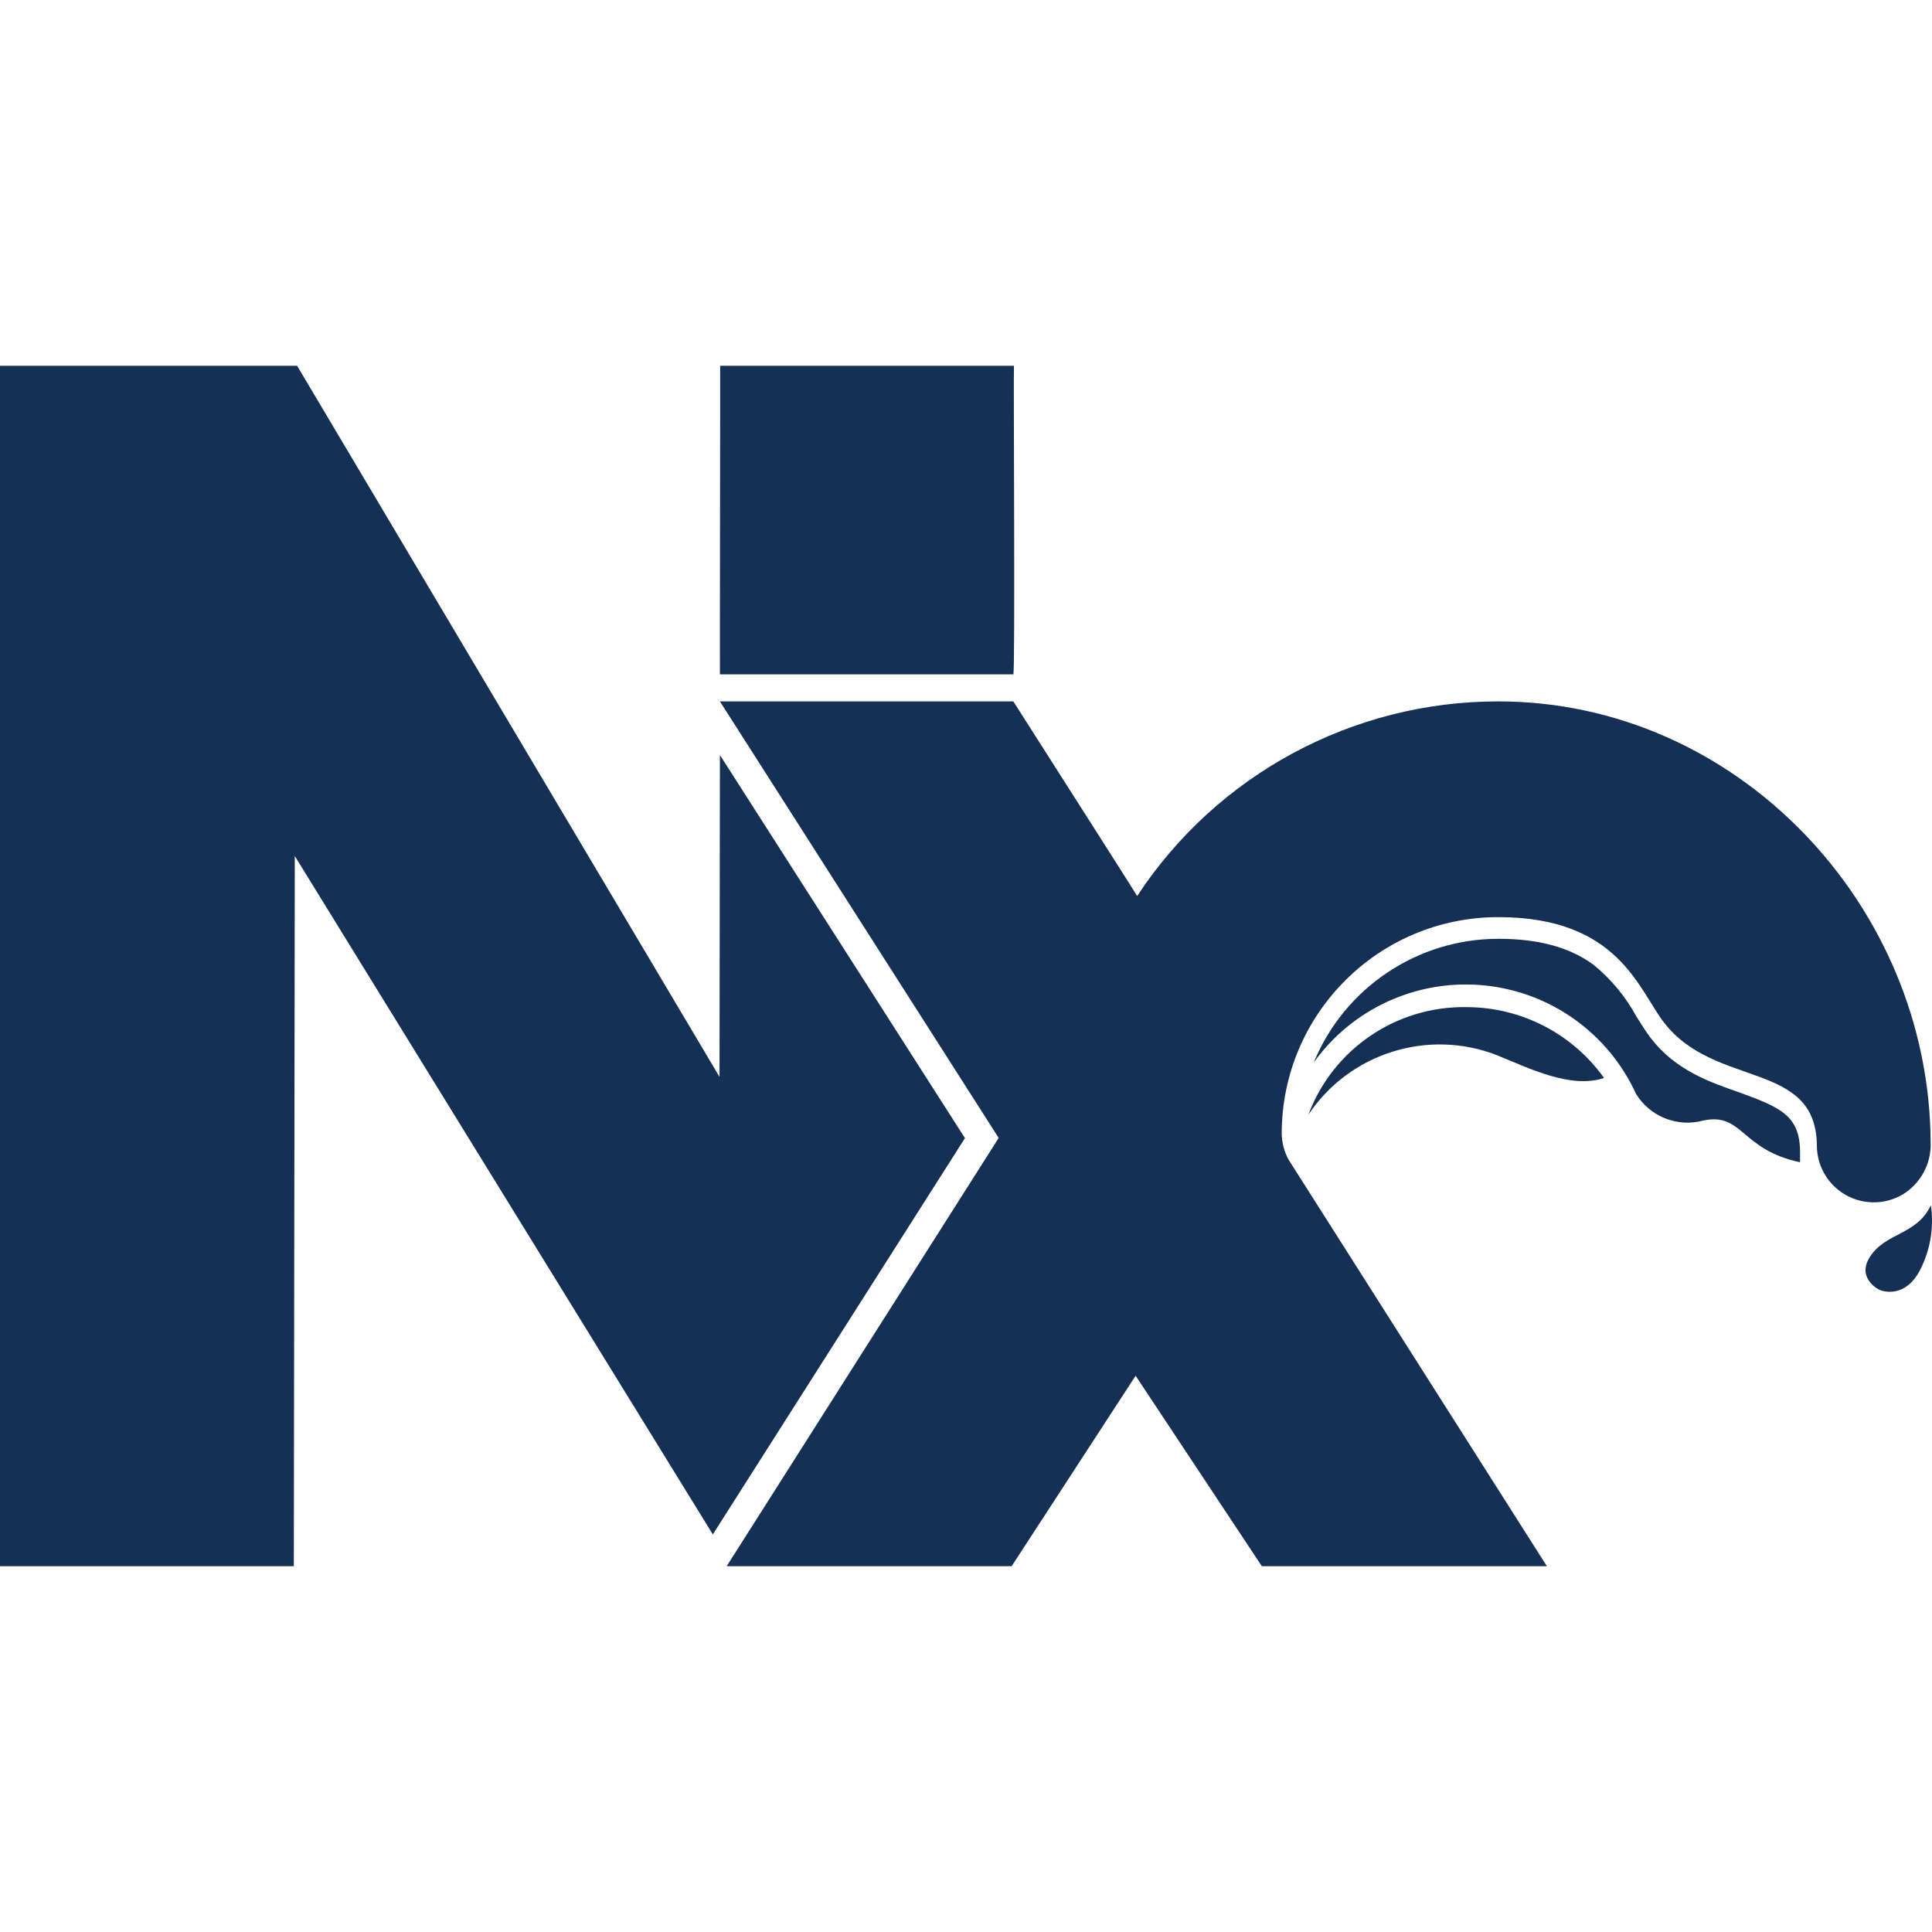
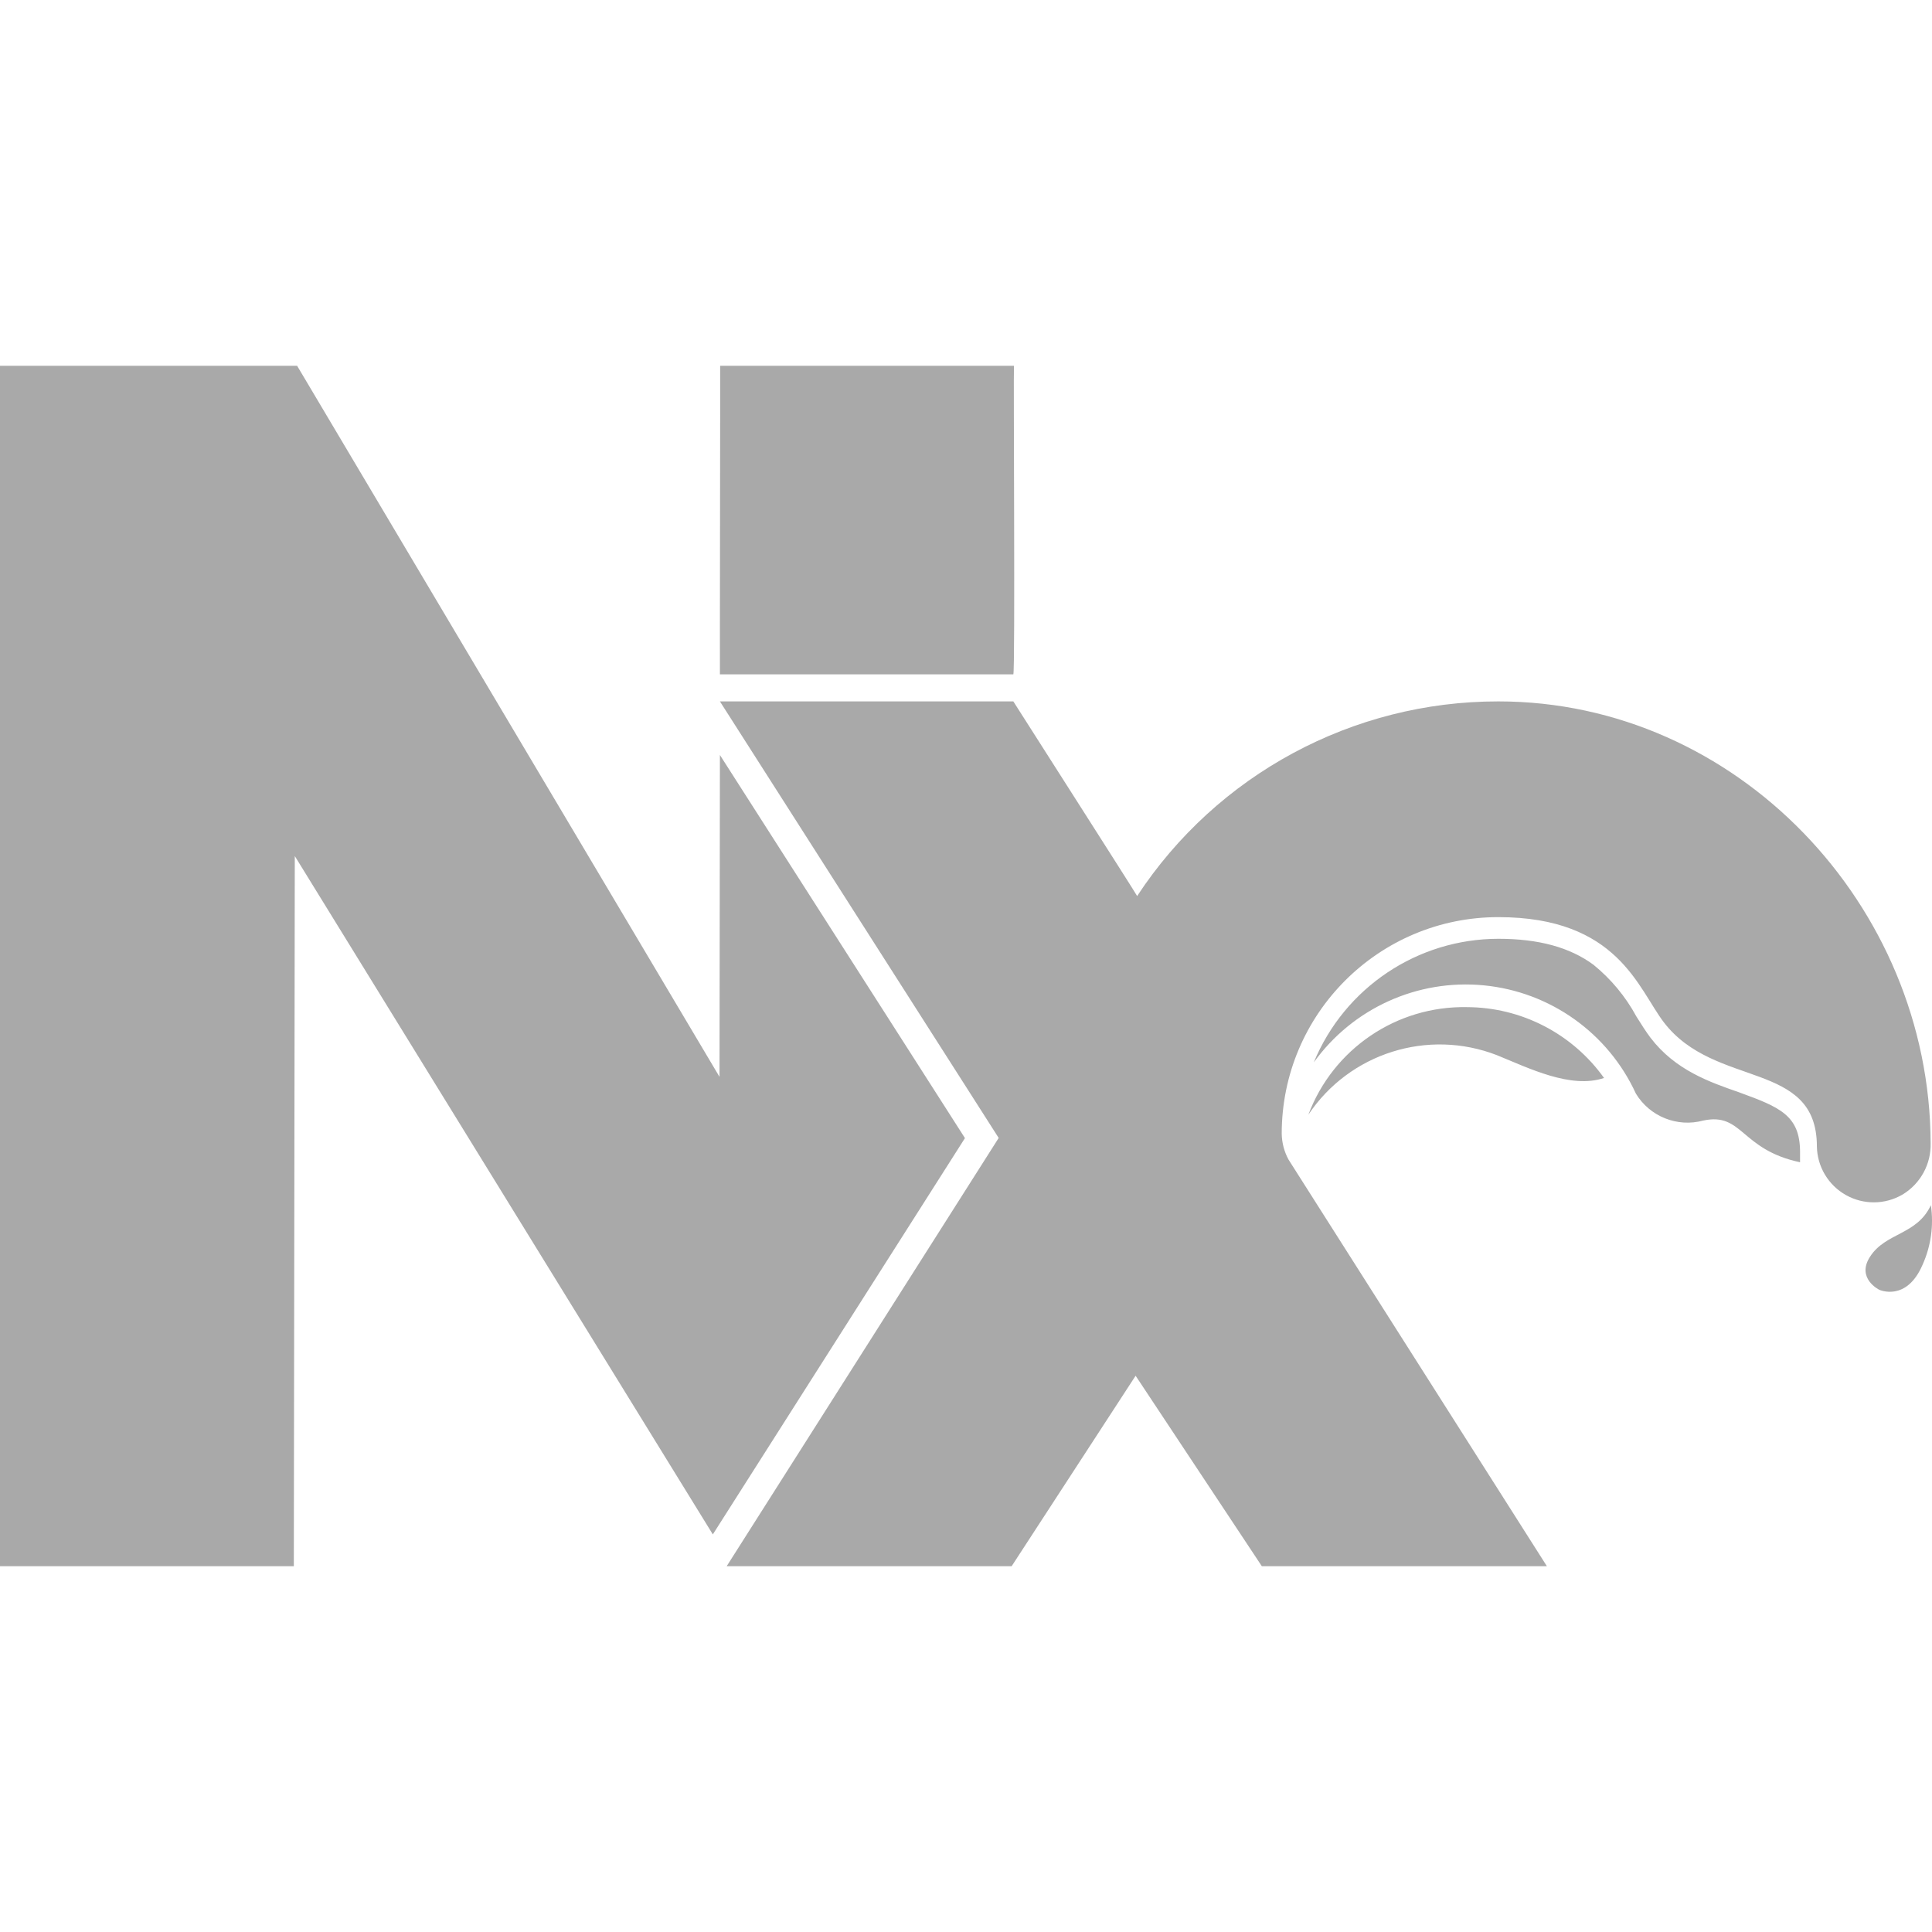
- <svg xmlns="http://www.w3.org/2000/svg" fill="#143055" role="img" viewBox="0 0 24 24">
+ <svg xmlns="http://www.w3.org/2000/svg" fill="#A9A9A9" role="img" viewBox="0 0 24 24">
  <path d="M11.987 14.138l-3.132 4.923-5.193-8.427-.012 8.822H0V4.544h3.691l5.247 8.833.005-3.998 3.044 4.759zm.601-5.761c.024-.048 0-3.784.008-3.833h-3.65c.002.059-.005 3.776-.003 3.833h3.645zm5.634 4.134a2.061 2.061 0 0 0-1.969 1.336 1.963 1.963 0 0 1 2.343-.739c.396.161.917.422 1.33.283a2.1 2.1 0 0 0-1.704-.88zm3.39 1.061c-.375-.13-.8-.277-1.109-.681-.06-.08-.116-.17-.176-.265a2.143 2.143 0 0 0-.533-.642c-.294-.216-.68-.322-1.18-.322a2.482 2.482 0 0 0-2.294 1.536 2.325 2.325 0 0 1 4.002.388.75.75 0 0 0 .836.334c.493-.105.46.36 1.203.518v-.133c-.003-.446-.246-.55-.75-.733zm2.024 1.266a.723.723 0 0 0 .347-.638c-.01-2.957-2.41-5.487-5.37-5.487a5.364 5.364 0 0 0-4.487 2.418c-.01-.026-1.522-2.39-1.538-2.418H8.943l3.463 5.423-3.379 5.32h3.54l1.54-2.366 1.568 2.366h3.541l-3.21-5.052a.7.7 0 0 1-.084-.32 2.69 2.69 0 0 1 2.69-2.691h.001c1.488 0 1.736.89 2.057 1.308.634.826 1.9.464 1.9 1.541a.707.707 0 0 0 1.066.596zm.35.133c-.173.372-.56.338-.755.639-.176.271.114.412.114.412s.337.156.538-.311c.104-.231.14-.488.103-.74z" />
</svg>
